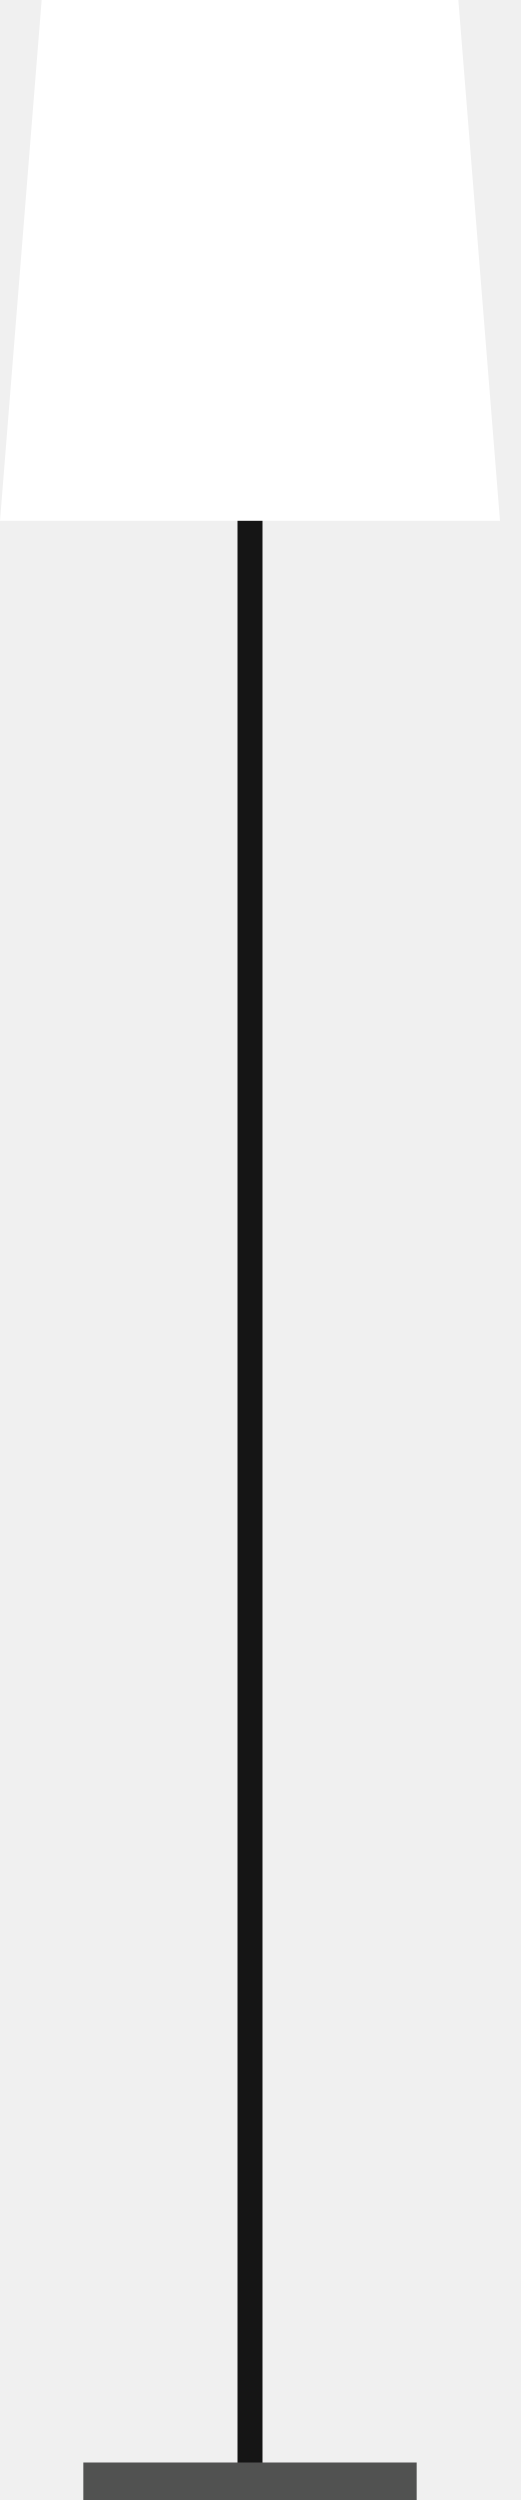
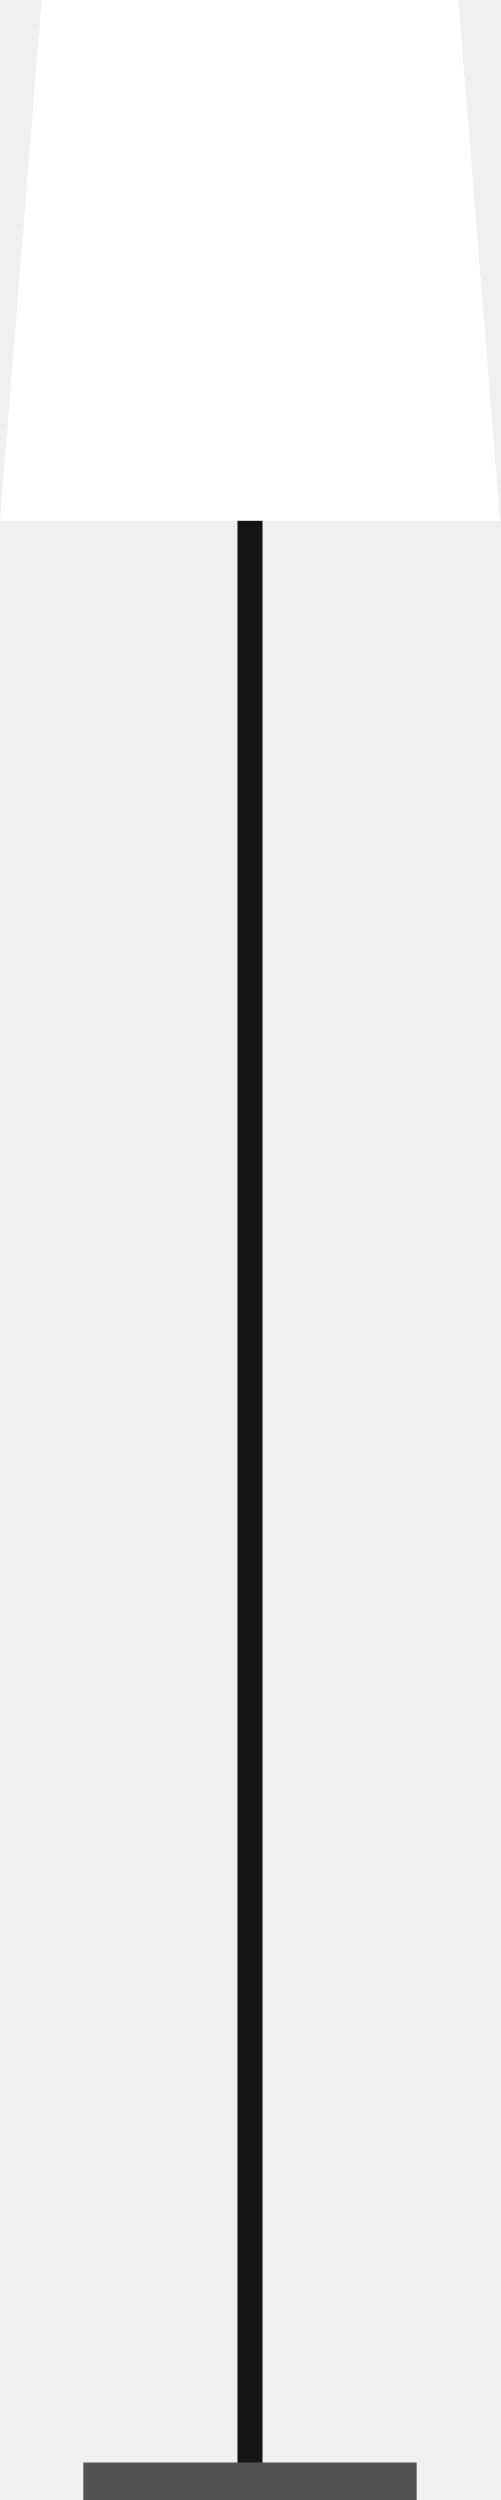
- <svg xmlns="http://www.w3.org/2000/svg" version="1.0" id="Layer_1" x="0px" y="0px" viewBox="0 0 125 600" enable-background="new 0 0 120 600" xml:space="preserve">
+ <svg xmlns="http://www.w3.org/2000/svg" version="1.0" id="Layer_1" x="0px" y="0px" viewBox="0 0 120 600" enable-background="new 0 0 120 600" xml:space="preserve">
  <g>
    <rect x="57" y="122.6" fill="#151515" width="6" height="475" />
    <rect x="20" y="591" fill="#515251" width="80" height="9" />
    <polygon fill="#FFFFFF" points="10,0 110,0 120,125 0,125" />
  </g>
</svg>
